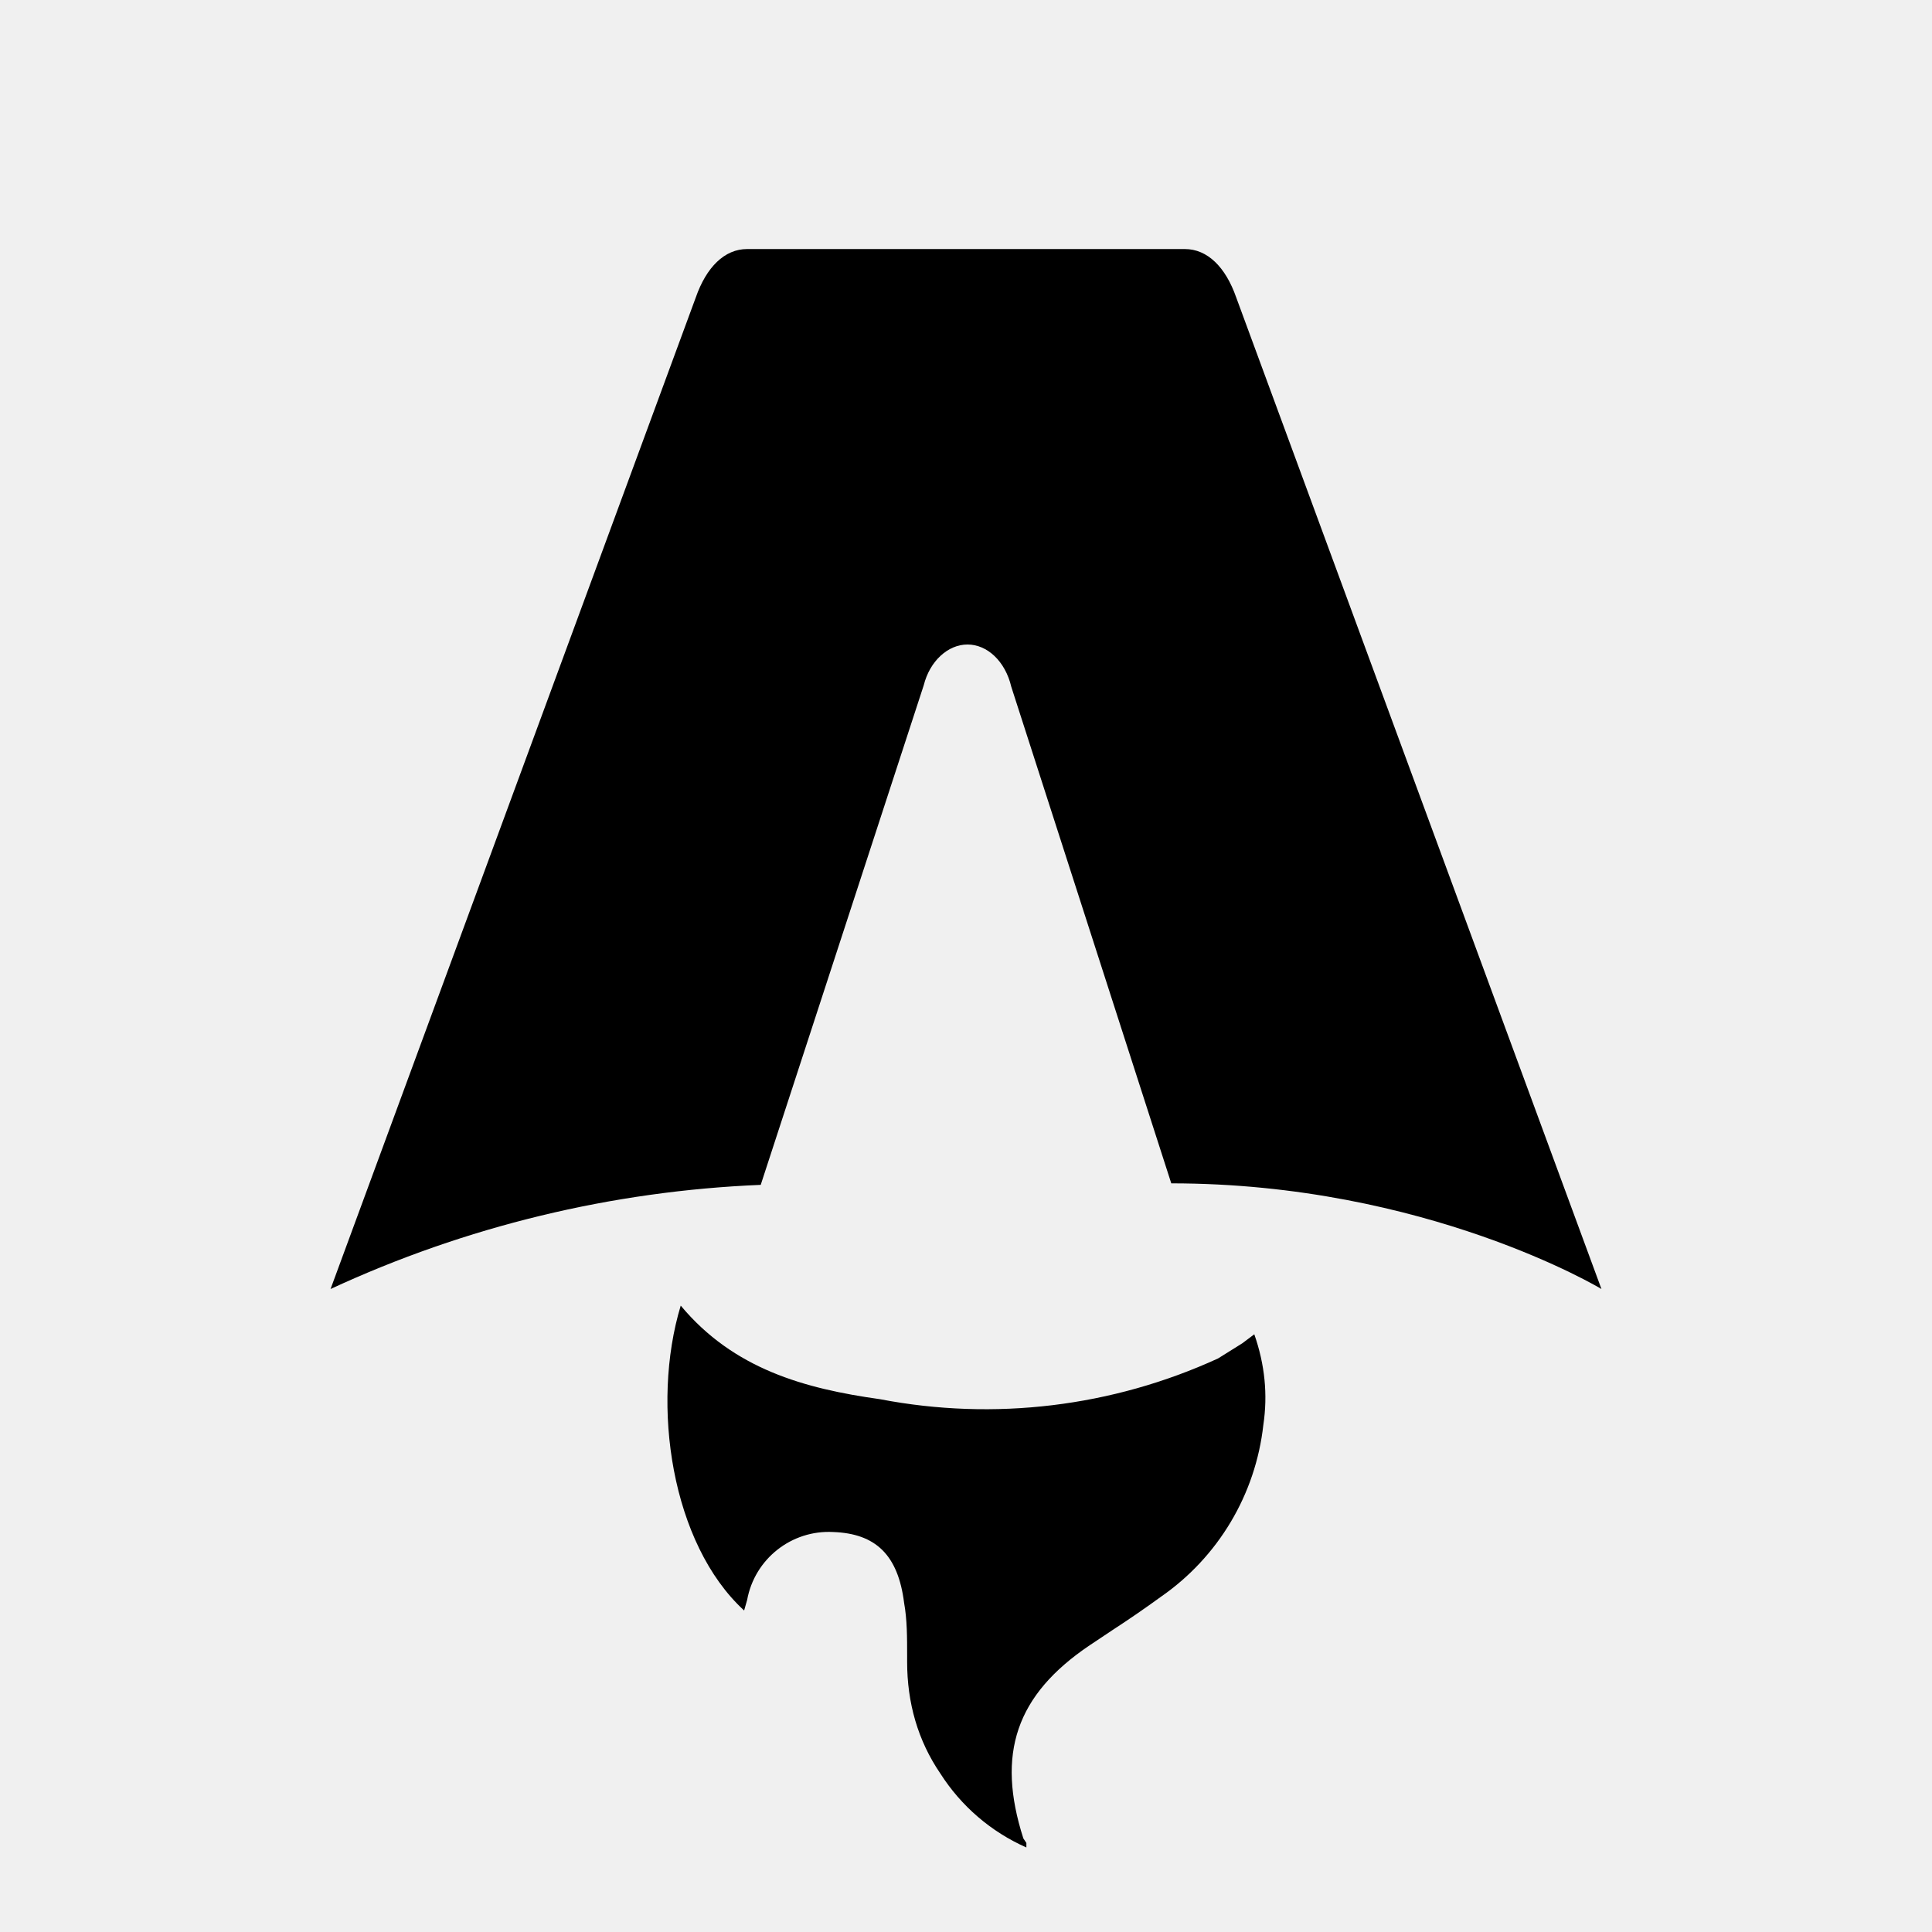
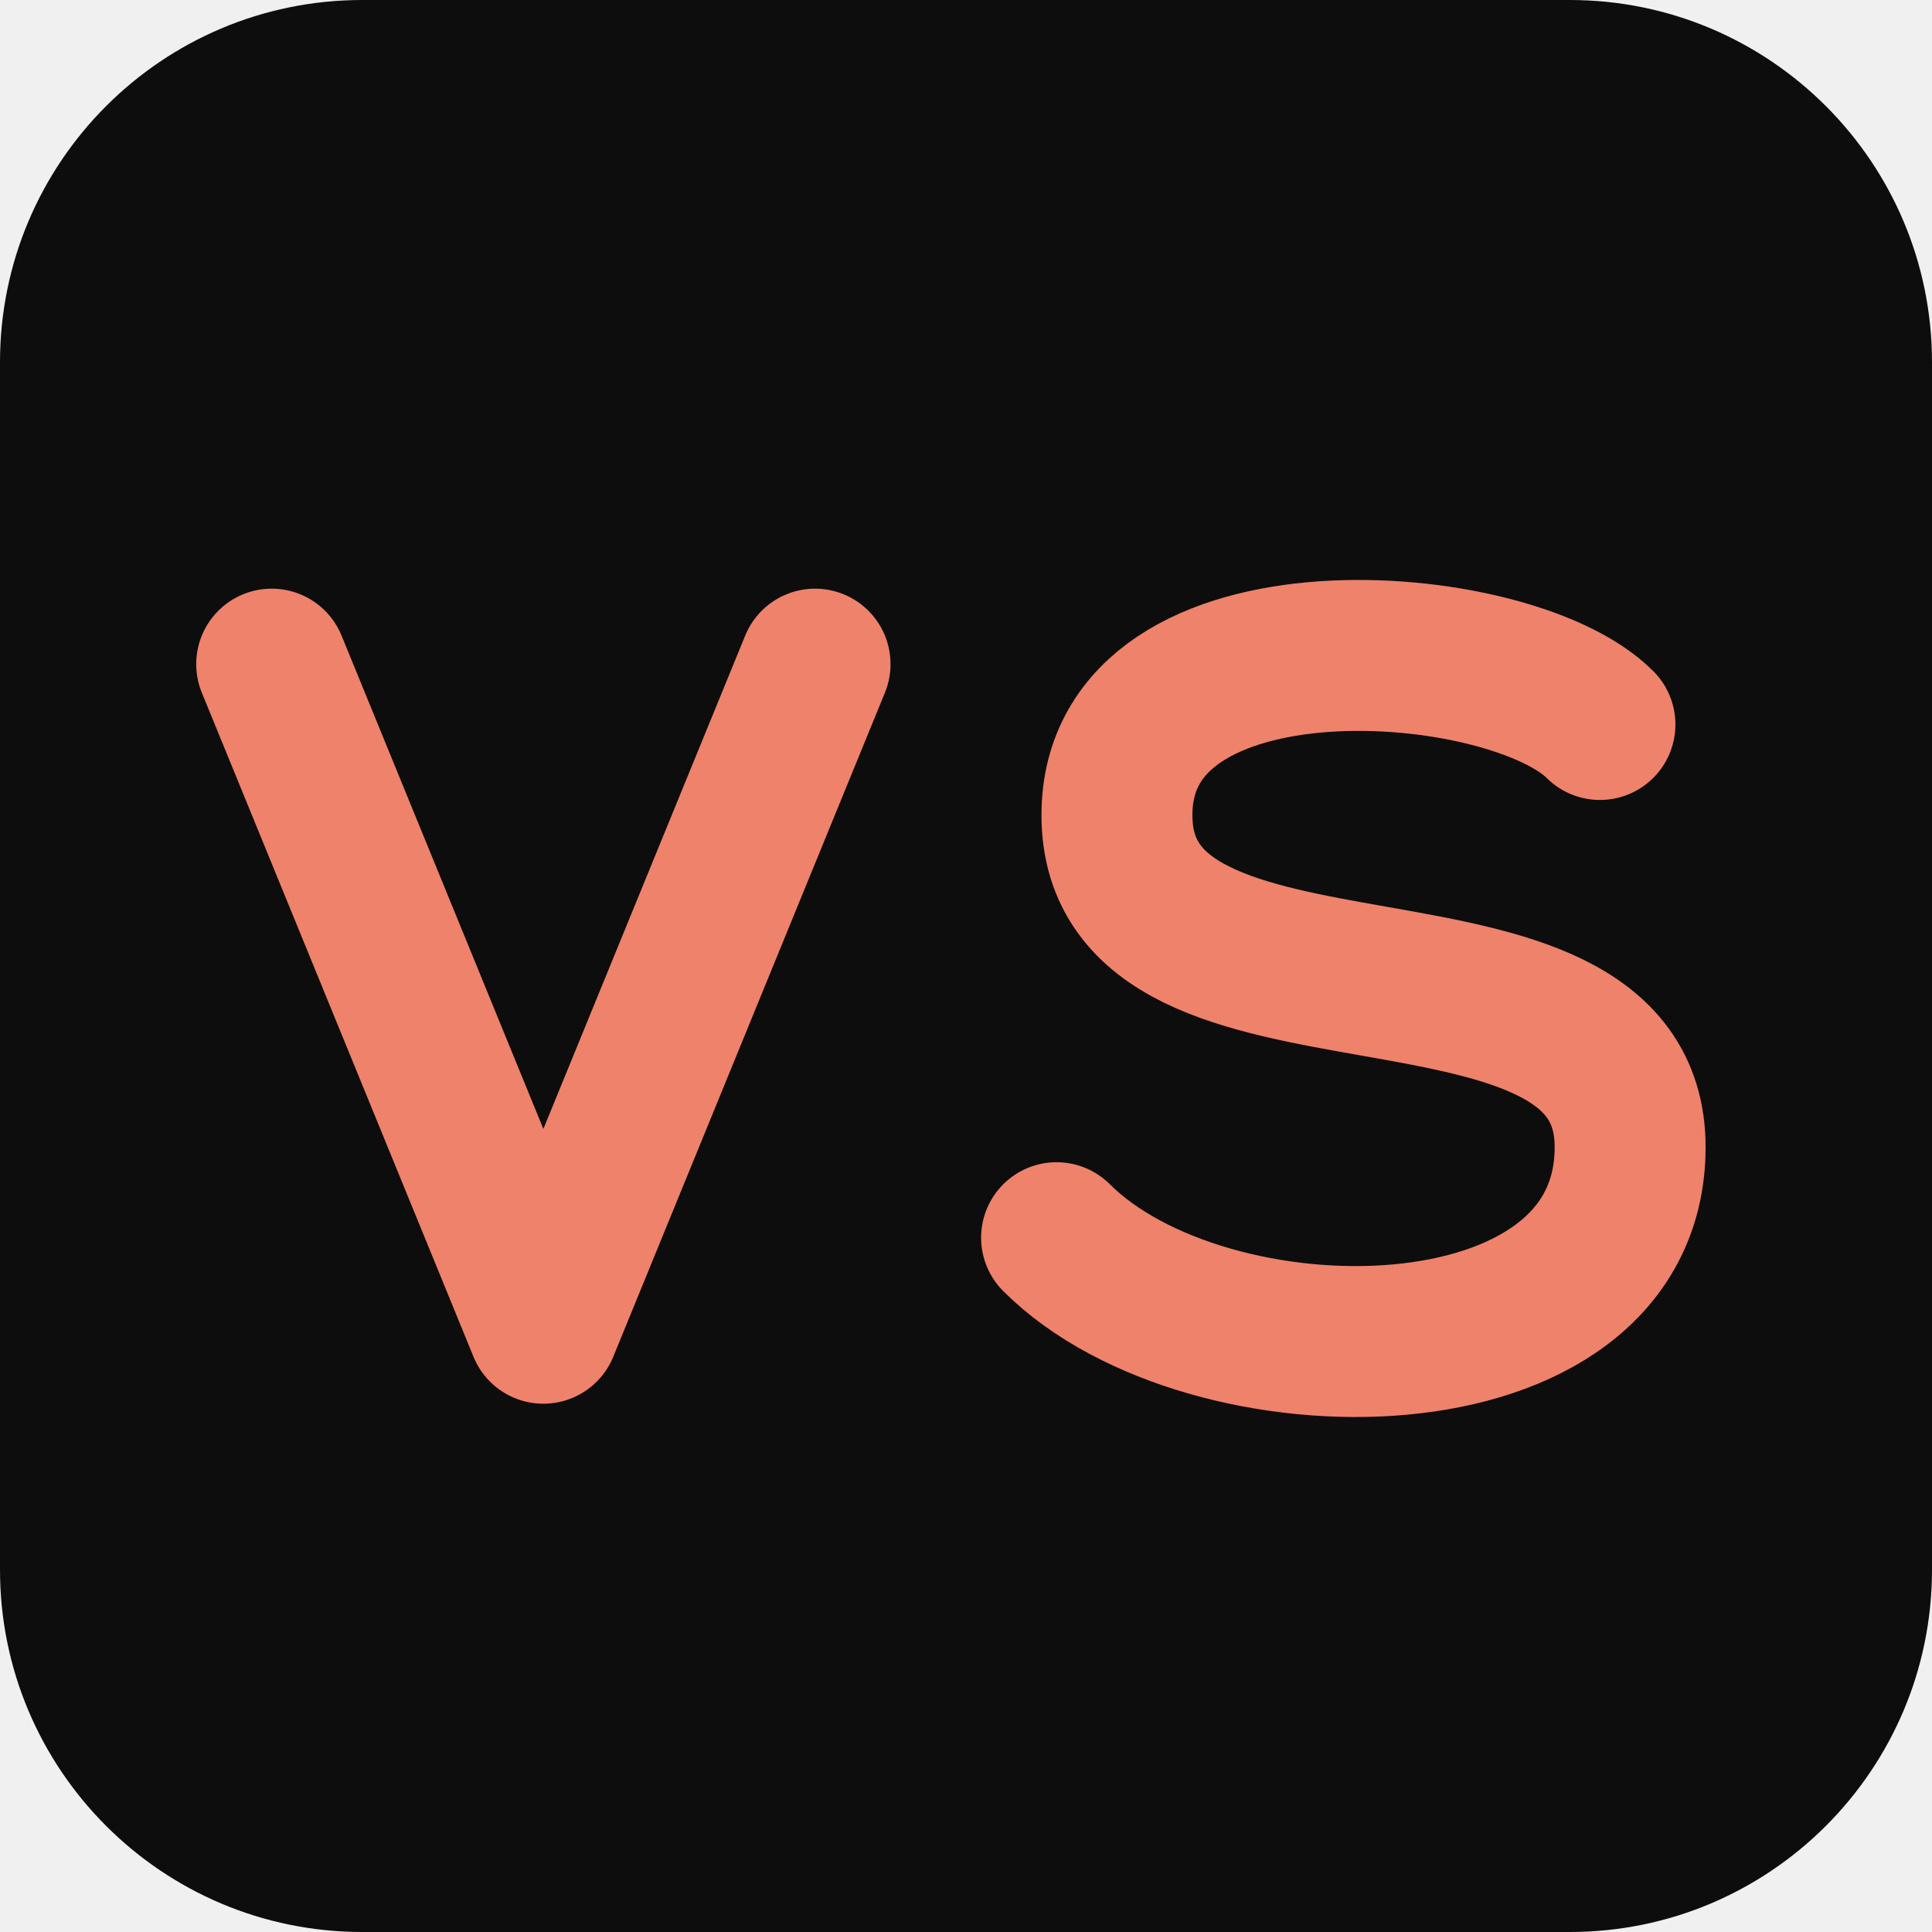
- <svg xmlns="http://www.w3.org/2000/svg" fill="none" viewBox="0 0 128 128">
-   <path d="M50.4 78.5a75.1 75.1 0 0 0-28.5 6.9l24.2-65.7c.7-2 1.9-3.2 3.4-3.2h29c1.5 0 2.7 1.2 3.4 3.2l24.2 65.7s-11.6-7-28.5-7L67 45.5c-.4-1.7-1.6-2.8-2.9-2.8-1.3 0-2.5 1.1-2.9 2.7L50.4 78.5Zm-1.1 28.2Zm-4.2-20.2c-2 6.6-.6 15.8 4.2 20.2a17.5 17.5 0 0 1 .2-.7 5.5 5.5 0 0 1 5.7-4.5c2.8.1 4.3 1.5 4.7 4.7.2 1.1.2 2.3.2 3.5v.4c0 2.7.7 5.2 2.2 7.4a13 13 0 0 0 5.7 4.9v-.3l-.2-.3c-1.8-5.6-.5-9.5 4.4-12.8l1.5-1a73 73 0 0 0 3.2-2.2 16 16 0 0 0 6.8-11.4c.3-2 .1-4-.6-6l-.8.6-1.6 1a37 37 0 0 1-22.4 2.7c-5-.7-9.7-2-13.2-6.2Z" />
-   <style>
-         path { fill: #000; }
-         @media (prefers-color-scheme: dark) {
-             path { fill: #FFF; }
-         }
-     </style>
+ <svg xmlns="http://www.w3.org/2000/svg" viewBox="0 0 64 64">
+   <rect width="64" height="64" rx="12" fill="#0d0d0d" />
+   <g fill="none" stroke="#ef826b" stroke-width="5" stroke-linecap="round" stroke-linejoin="round">
+     <path d="m9 22 9 22 9-22" />
+     <path d="M53 24c-3-3-16-4-16 3 0 8 17 3 17 11 0 8-14 8-19 3" />
+   </g>
</svg>
